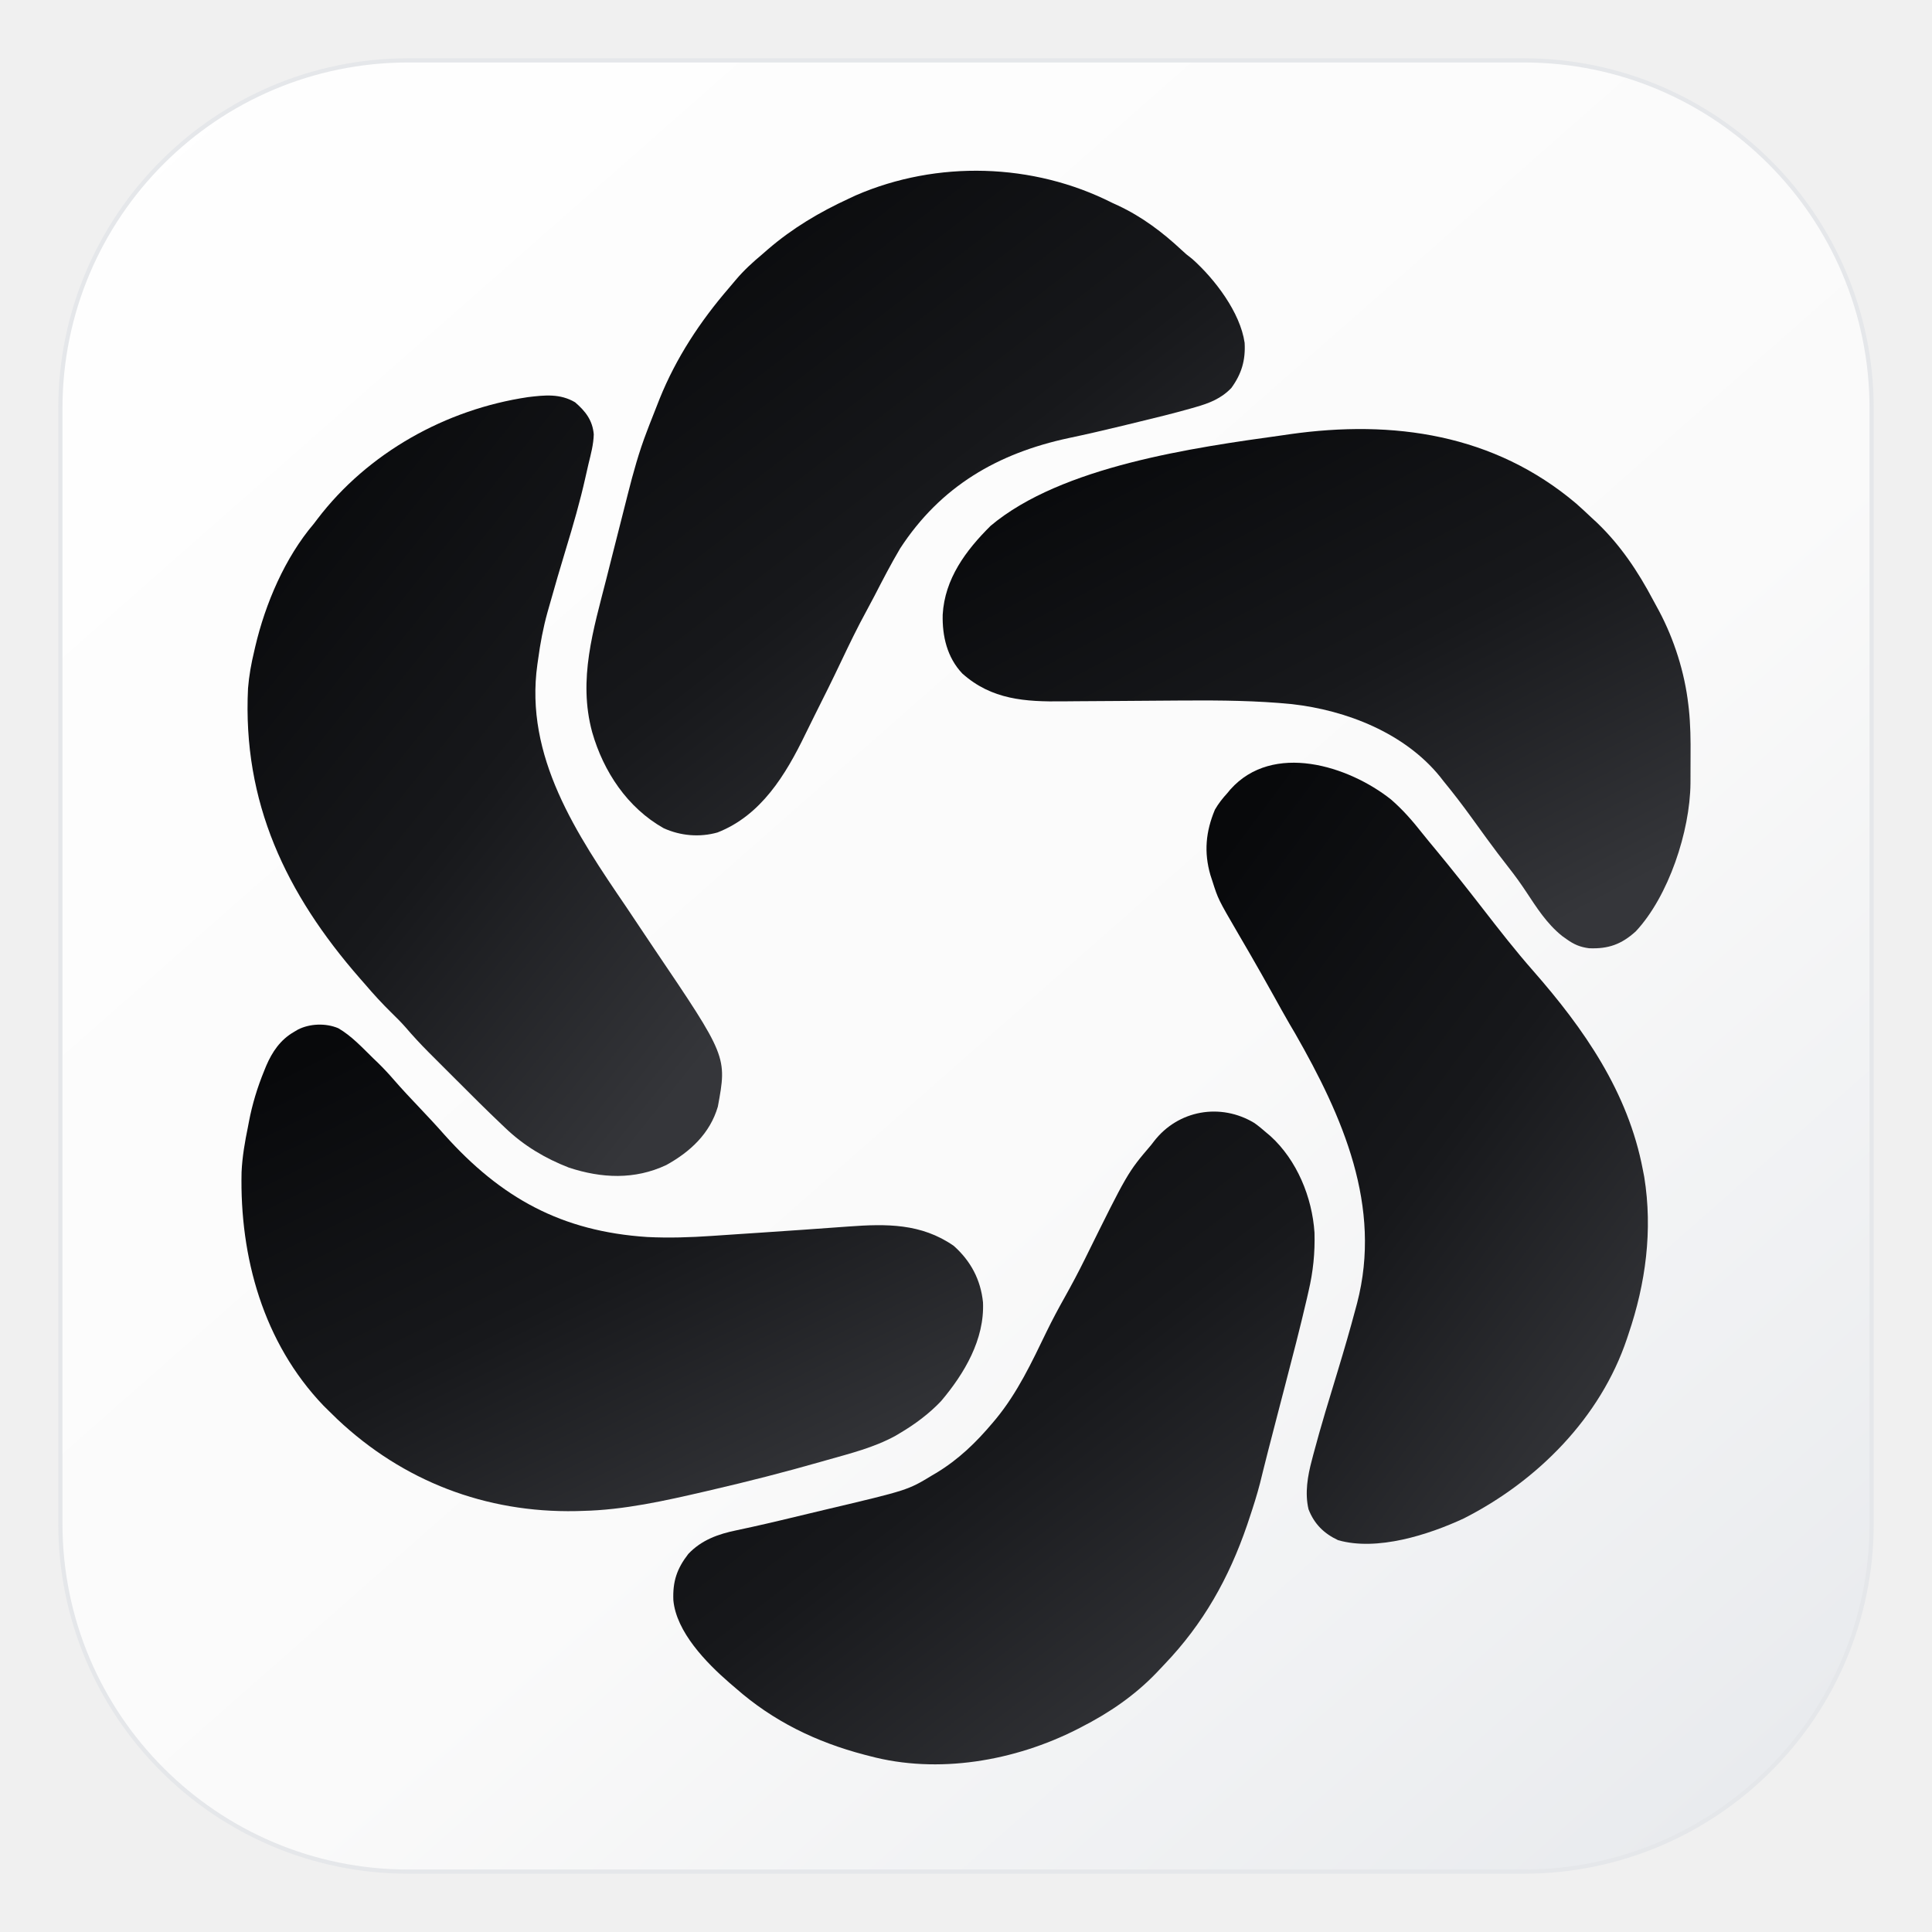
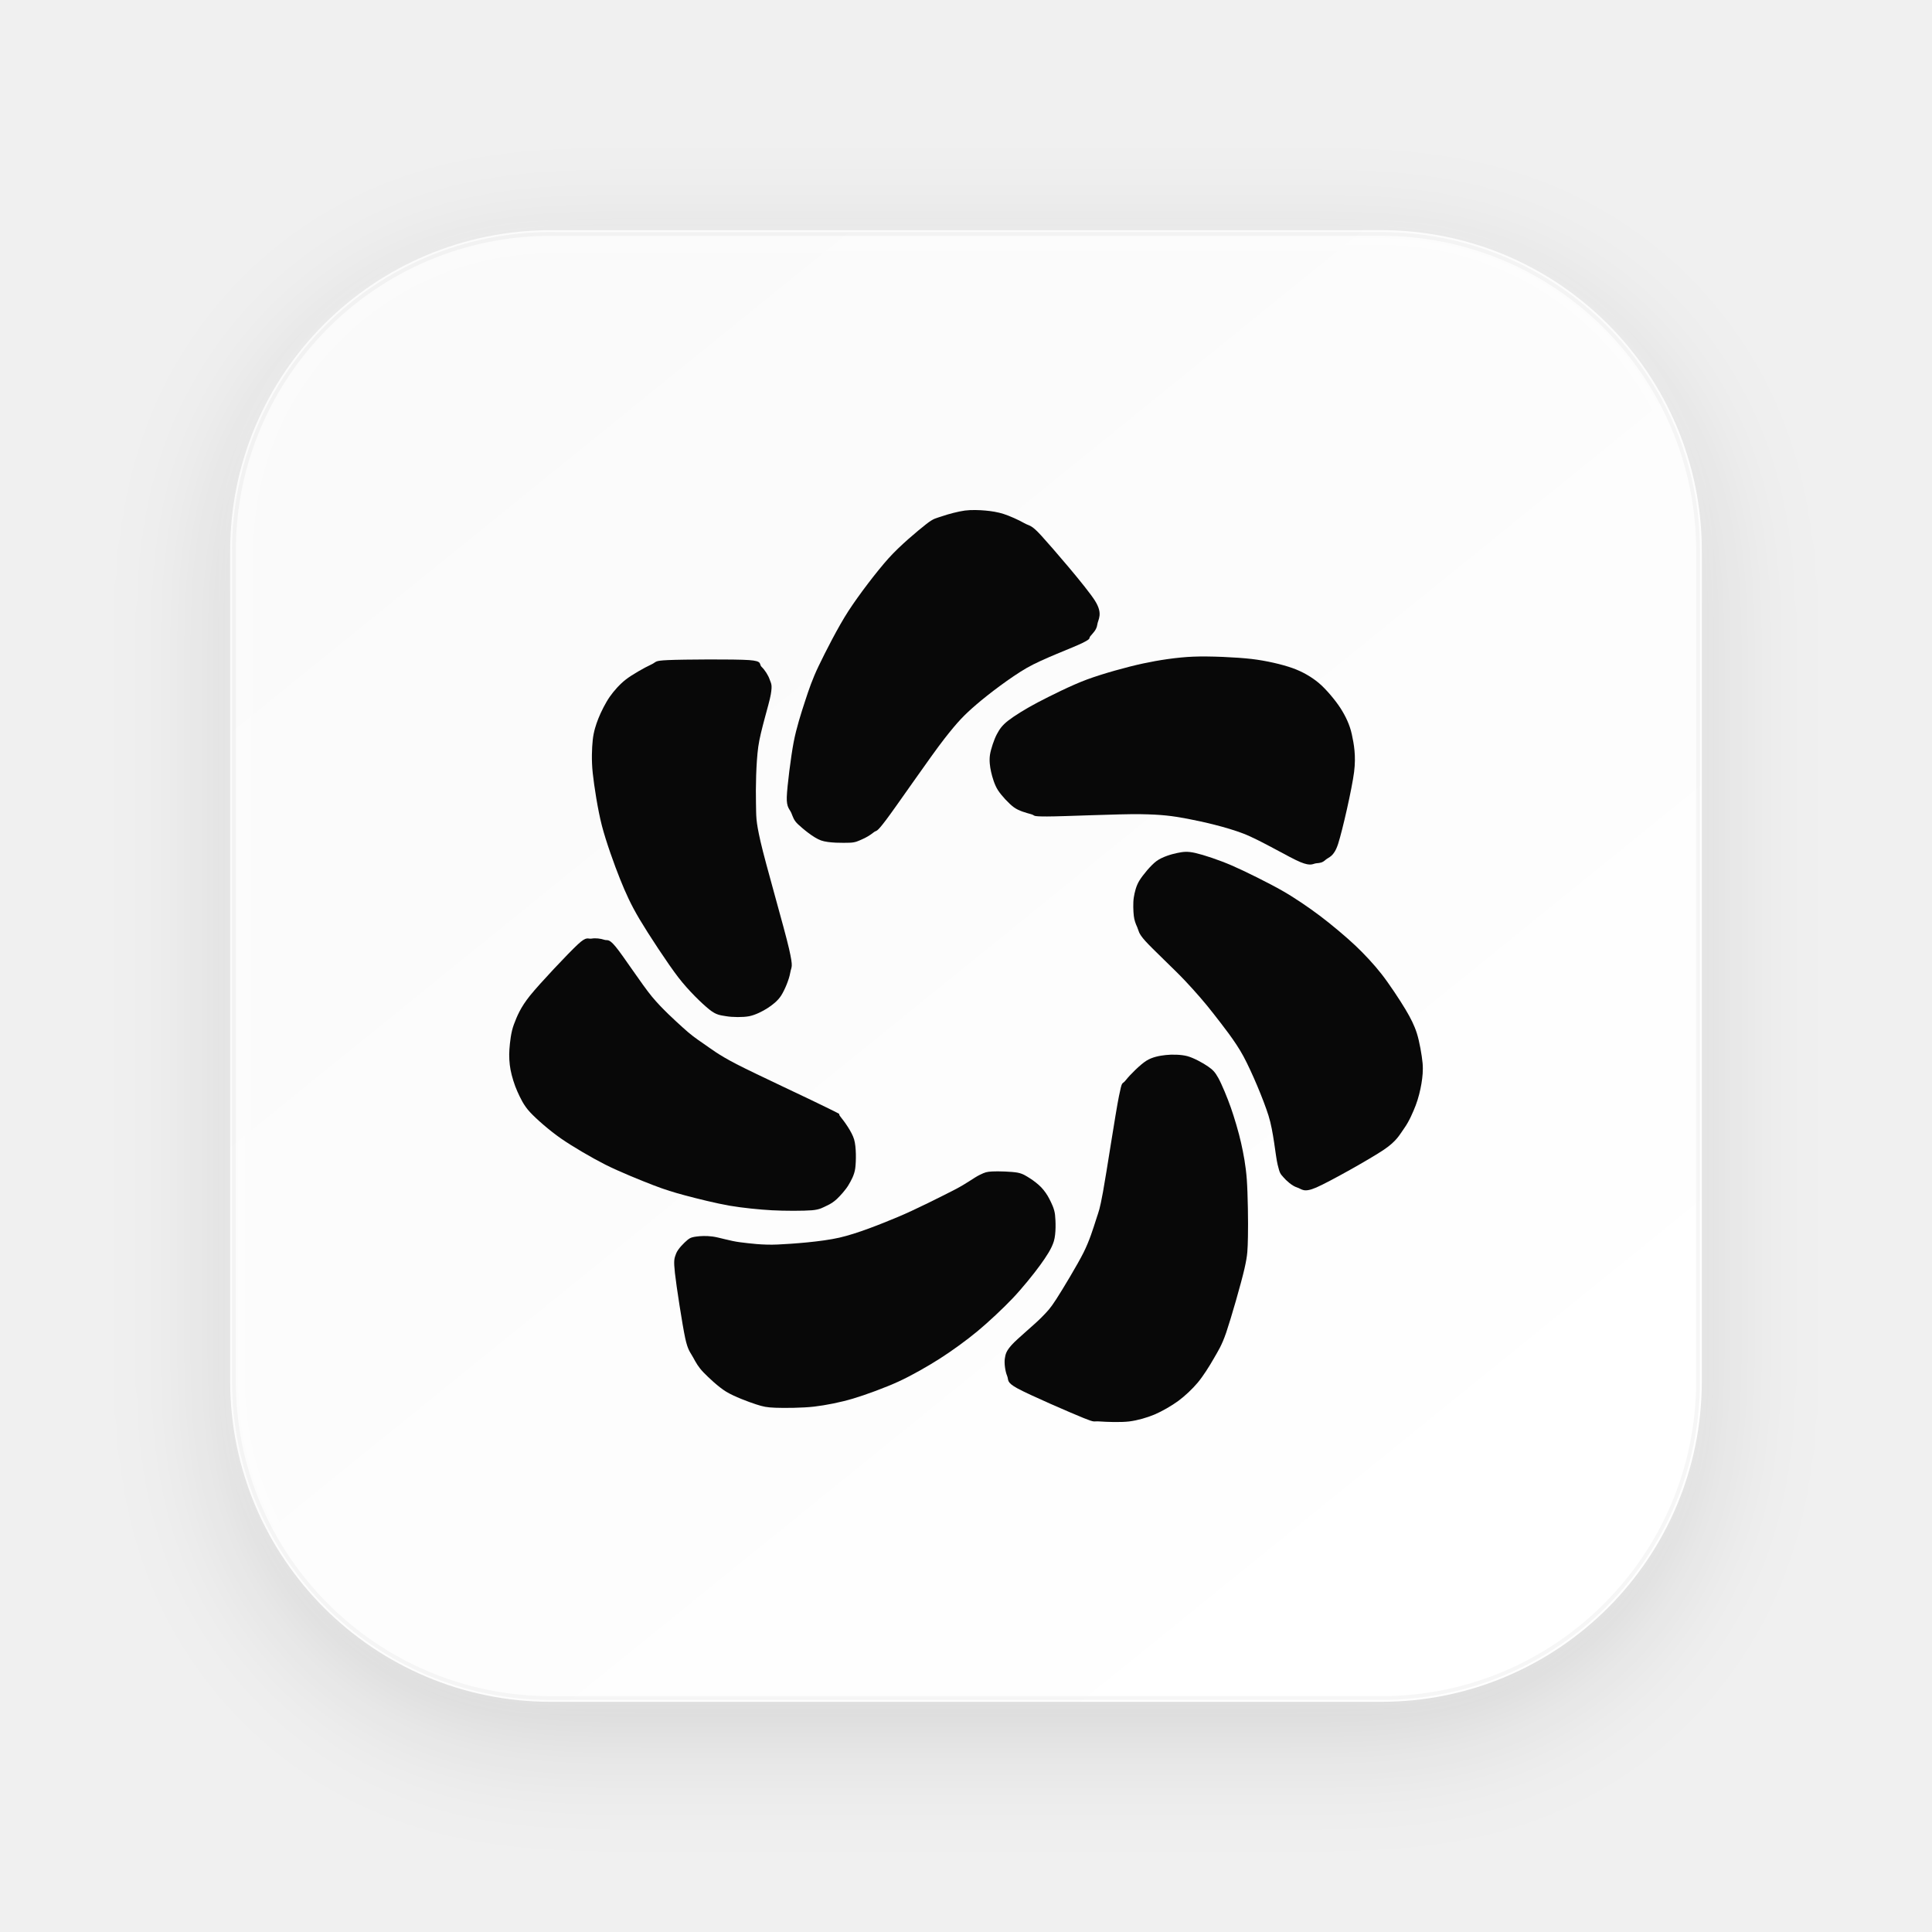
<svg xmlns="http://www.w3.org/2000/svg" width="1024" height="1024" viewBox="0 0 1024 1024" role="img" aria-labelledby="title desc">
  <defs>
-     <linearGradient id="surface" x1="0" y1="0" x2="0.88" y2="1">
-       <stop offset="0" stop-color="#FFFFFF" />
-       <stop offset="0.62" stop-color="#FAFAFA" />
-       <stop offset="1" stop-color="#E9EBEE" />
+     <linearGradient id="surface" x1="0.16" y1="0.08" x2="0.84" y2="0.92">
+       <stop offset="0" stop-color="#FAFAFA" />
+       <stop offset="1" stop-color="#FFFFFF" />
    </linearGradient>
-     <linearGradient id="leafGradient" x1="0.12" y1="0.04" x2="0.82" y2="0.96">
-       <stop offset="0" stop-color="#08090B" />
-       <stop offset="0.52" stop-color="#17181B" />
-       <stop offset="1" stop-color="#35363A" />
-     </linearGradient>
+     <filter id="container-shadow" x="-20%" y="-20%" width="140%" height="150%" color-interpolation-filters="sRGB">
+       <feGaussianBlur in="SourceAlpha" stdDeviation="32" result="blur" />
+       <feOffset dy="18" result="offset" />
+       <feFlood flood-color="#000000" flood-opacity="0.12" result="shadow-color" />
+       <feComposite in="shadow-color" in2="offset" operator="in" result="shadow" />
+       <feMerge>
+         <feMergeNode in="shadow" />
+         <feMergeNode in="SourceGraphic" />
+       </feMerge>
+     </filter>
+     <filter id="inner-glow" x="-10%" y="-10%" width="120%" height="120%" color-interpolation-filters="sRGB">
+       <feGaussianBlur stdDeviation="5" />
+     </filter>
  </defs>
-   <g transform="translate(512 512) scale(1.111111) translate(-512 -512)">
-     <rect x="80" y="80" width="864" height="864" rx="166" fill="url(#surface)" stroke="#E5E7EA" stroke-width="2" />
-     <g transform="translate(512 512) scale(1.15) translate(-512 -512) scale(0.8533333)">
-       <path d="M0 0 C0.49 0.22 0.49 0.22 2.96 1.36 C14.56 6.79 24.57 14.34 33.90 23.06 C36 25.00 36 25.00 39.06 27.38 C49.94 37.10 62.32 53.29 64.44 68.08 C64.91 76.54 62.99 83.13 58 90 C53.07 95.18 47.21 97.46 40.44 99.37 C39.70 99.58 38.97 99.79 38.21 100.01 C29.85 102.38 21.42 104.45 12.97 106.48 C10.30 107.13 7.64 107.78 4.97 108.43 C-3.66 110.52 -12.31 112.53 -21.01 114.36 C-55.58 121.75 -83.33 137.82 -103 168 C-107.46 175.54 -111.49 183.32 -115.50 191.11 C-116.74 193.49 -117.99 195.85 -119.27 198.19 C-123.73 206.33 -127.74 214.64 -131.72 223.02 C-135.84 231.71 -140.11 240.32 -144.44 248.90 C-146.04 252.07 -147.61 255.25 -149.15 258.44 C-158.63 278.02 -170.60 297.81 -191.79 306.09 C-200.46 308.55 -209.81 307.74 -218 304 C-235.59 294.06 -247.23 276.51 -252.71 257.35 C-259.70 231.63 -252.10 207.51 -245.73 182.44 C-244.83 178.92 -243.95 175.41 -243.07 171.89 C-241.37 165.15 -239.66 158.42 -237.94 151.69 C-237.06 148.24 -236.19 144.79 -235.32 141.34 C-232.73 131.13 -229.98 121.15 -226.19 111.31 C-225.76 110.18 -225.33 109.05 -224.89 107.89 C-223.61 104.59 -222.31 101.29 -221 98 C-220.64 97.08 -220.27 96.16 -219.90 95.21 C-211.90 75.39 -200.27 57.72 -186.35 41.56 C-185.19 40.22 -184.05 38.85 -182.91 37.49 C-178.99 32.83 -174.66 28.90 -170 25 C-169.11 24.23 -168.23 23.45 -167.32 22.66 C-155.33 12.34 -142.33 4.62 -128 -2 C-126.86 -2.53 -125.71 -3.07 -124.53 -3.62 C-85.02 -20.75 -38.34 -19.40 0 0 Z " fill="url(#leafGradient)" transform="translate(671,229)" />
-       <path d="M0 0 C5.06 4.37 8.45 8.71 9.06 15.55 C8.94 20.45 7.67 25.15 6.51 29.89 C5.98 32.10 5.49 34.31 5 36.52 C2.37 48.29 -0.97 59.79 -4.48 71.32 C-7.23 80.38 -9.89 89.45 -12.44 98.56 C-12.77 99.72 -13.10 100.88 -13.44 102.07 C-15.54 109.66 -16.96 117.19 -18 125 C-18.06 125.40 -18.06 125.40 -18.35 127.42 C-24.66 172.18 0.76 209.98 24.85 245.30 C26.92 248.35 28.96 251.43 31 254.5 C33.43 258.15 35.86 261.80 38.32 265.43 C73.87 318.01 73.87 318.01 69.38 342.35 C65.57 355.40 55.95 364.33 44.31 370.75 C28.90 378.00 12.82 377.21 -3.03 372.00 C-14.56 367.53 -24.93 361.34 -33.86 352.80 C-34.49 352.20 -35.13 351.60 -35.78 350.98 C-43.21 343.92 -50.47 336.69 -57.70 329.43 C-60.02 327.10 -62.35 324.78 -64.68 322.46 C-66.18 320.96 -67.68 319.45 -69.19 317.95 C-69.87 317.26 -70.55 316.58 -71.26 315.88 C-75.15 311.97 -78.87 307.95 -82.47 303.75 C-84.69 301.21 -87.08 298.87 -89.5 296.5 C-93.89 292.17 -98.01 287.70 -102 283 C-102.87 282.01 -103.74 281.01 -104.64 279.99 C-140.55 238.91 -161.74 194.40 -159 139 C-158.51 132.88 -157.44 126.97 -156 121 C-155.83 120.27 -155.67 119.55 -155.50 118.80 C-150.59 97.84 -141.04 75.47 -127 59 C-126.43 58.25 -125.87 57.50 -125.28 56.73 C-100.75 24.51 -62.83 3.39 -22.89 -2.53 C-14.70 -3.52 -7.28 -4.31 0 0 Z " fill="url(#leafGradient)" transform="translate(410,326)" />
-       <path d="M0 0 C2.52 2.23 4.98 4.50 7.42 6.82 C8.30 7.64 9.19 8.46 10.10 9.30 C21.54 20.26 30.03 32.95 37.41 46.91 C38.36 48.71 39.34 50.49 40.32 52.27 C47.68 66.13 52.73 82.08 54.53 97.68 C54.62 98.41 54.70 99.14 54.79 99.89 C55.59 107.48 55.69 115.04 55.62 122.67 C55.61 124.98 55.60 127.28 55.60 129.59 C55.60 131.08 55.59 132.58 55.59 134.07 C55.58 134.75 55.58 135.43 55.58 136.12 C55.35 159.26 44.98 190.90 28.98 208.00 C22.03 214.29 15.66 216.58 6.27 216.19 C1.91 215.62 -1.03 214.36 -4.58 211.82 C-5.33 211.29 -6.07 210.76 -6.84 210.21 C-14.33 204.18 -19.16 196.48 -24.42 188.54 C-27.04 184.59 -29.78 180.79 -32.71 177.07 C-36.29 172.50 -39.78 167.88 -43.21 163.19 C-43.67 162.56 -44.13 161.92 -44.61 161.27 C-46.67 158.45 -48.73 155.61 -50.77 152.77 C-55.20 146.63 -59.78 140.67 -64.58 134.82 C-65.10 134.15 -65.62 133.49 -66.15 132.80 C-83.37 111.57 -111.57 100.54 -138.09 97.53 C-155.34 95.81 -172.54 95.67 -189.86 95.76 C-190.99 95.77 -192.12 95.77 -193.28 95.78 C-203.91 95.83 -214.55 95.91 -225.18 96.01 C-231.06 96.06 -236.93 96.10 -242.81 96.12 C-245.02 96.13 -247.23 96.15 -249.44 96.18 C-267.71 96.41 -284.10 95.43 -298.39 82.63 C-305.77 74.83 -308.16 64.46 -307.91 54.06 C-306.94 36.60 -296.64 22.77 -284.58 10.82 C-250.11 -18.13 -185.95 -27.18 -142.58 -33.18 C-141.50 -33.34 -140.43 -33.50 -139.32 -33.66 C-88.78 -40.83 -39.86 -33.71 0 0 Z " fill="url(#leafGradient)" transform="translate(896.58,375.18)" />
-       <path d="M0 0 C5.69 4.93 10.42 10.35 15.07 16.26 C17.16 18.89 19.31 21.47 21.46 24.06 C29.46 33.70 37.20 43.52 44.88 53.42 C52.71 63.52 60.55 73.57 68.99 83.17 C93.91 111.57 115.23 142.25 122.40 179.94 C122.52 180.52 122.52 180.52 123.09 183.49 C127.27 209.45 123.80 235.24 115.40 259.94 C115.28 260.30 115.28 260.30 114.67 262.14 C101.77 300.59 71.06 331.36 35.36 349.48 C18.22 357.44 -6.81 365.48 -25.75 360.03 C-32.59 356.82 -37.31 352.20 -40.10 345.03 C-41.96 337.14 -40.54 328.82 -38.47 321.12 C-38.22 320.16 -37.97 319.19 -37.71 318.19 C-34.09 304.52 -29.91 290.99 -25.80 277.46 C-22.80 267.56 -19.90 257.64 -17.25 247.65 C-17.00 246.73 -16.75 245.82 -16.50 244.87 C-4.20 197.74 -23.51 154.12 -46.60 113.75 C-47.54 112.14 -48.49 110.54 -49.44 108.93 C-52.08 104.39 -54.60 99.78 -57.16 95.19 C-60.95 88.40 -64.76 81.62 -68.66 74.89 C-69.00 74.32 -69.33 73.74 -69.68 73.14 C-71.29 70.35 -72.91 67.57 -74.54 64.79 C-84.02 48.49 -84.02 48.49 -86.85 39.62 C-87.00 39.14 -87.00 39.14 -87.80 36.70 C-91.00 25.61 -90.06 15.59 -85.60 4.94 C-83.88 1.95 -81.91 -0.53 -79.60 -3.06 C-79.10 -3.67 -78.59 -4.27 -78.08 -4.89 C-57.44 -27.99 -20.68 -16.42 0 0 Z " fill="url(#leafGradient)" transform="translate(806.60,519.06)" />
-       <path d="M0 0 C6.48 3.73 11.80 9.57 17.12 14.75 C17.83 15.43 18.54 16.11 19.27 16.81 C22.10 19.57 24.75 22.44 27.33 25.43 C31.11 29.77 35.04 33.95 39 38.12 C43.25 42.61 47.48 47.10 51.56 51.75 C79.17 82.59 108.60 98.77 150.22 101.49 C160.75 102.01 171.15 101.67 181.66 100.95 C182.93 100.86 184.20 100.78 185.51 100.69 C188.87 100.47 192.23 100.24 195.59 100.01 C198.92 99.79 202.24 99.57 205.57 99.35 C219.73 98.40 233.88 97.43 248.04 96.38 C266.41 95.04 283.32 94.81 299.12 105.75 C307.43 113.13 312.23 122.19 313.38 133.21 C314.18 151.29 304.32 167.88 293 181.26 C287.18 187.39 280.39 192.45 273.12 196.75 C272.38 197.20 271.63 197.64 270.86 198.10 C260.45 203.81 248.99 206.66 237.62 209.88 C236.50 210.20 235.37 210.52 234.21 210.85 C216.73 215.84 199.15 220.34 181.44 224.44 C180.39 224.68 179.35 224.93 178.27 225.18 C158.84 229.68 138.89 234.17 118.88 234.62 C117.81 234.66 116.74 234.69 115.64 234.72 C71.62 235.60 31.49 220.19 -0.48 190.05 C-1.96 188.63 -3.42 187.19 -4.88 185.75 C-5.27 185.36 -5.27 185.36 -7.25 183.41 C-36.44 152.87 -47.95 111.28 -47.02 70.00 C-46.69 62.45 -45.40 55.14 -43.88 47.75 C-43.74 47.04 -43.61 46.33 -43.47 45.60 C-41.83 36.92 -39.35 28.80 -36 20.62 C-35.68 19.84 -35.37 19.06 -35.04 18.26 C-32.14 11.50 -28.17 5.63 -21.69 1.88 C-21.03 1.49 -20.38 1.10 -19.71 0.70 C-13.89 -2.31 -6.05 -2.57 0 0 Z " fill="url(#leafGradient)" transform="translate(294.88,630.25)" />
-       <path d="M0 0 C2.05 1.46 3.93 3.02 5.82 4.68 C6.46 5.22 7.11 5.76 7.77 6.32 C20.69 18.04 28.09 36.10 29.22 53.30 C29.50 63.13 28.57 72.23 26.32 81.80 C26.19 82.37 26.19 82.37 25.53 85.29 C22.20 99.66 18.48 113.93 14.76 128.20 C13.62 132.56 12.49 136.93 11.35 141.30 C10.47 144.70 9.59 148.10 8.71 151.50 C7.37 156.64 6.04 161.78 4.76 166.94 C4.58 167.65 4.40 168.36 4.22 169.09 C3.73 171.08 3.24 173.06 2.75 175.05 C1.28 180.75 -0.50 186.34 -2.37 191.93 C-2.56 192.51 -2.56 192.51 -3.54 195.43 C-12.40 221.27 -24.83 243.43 -43.79 263.22 C-45.02 264.51 -46.24 265.81 -47.46 267.11 C-58.17 278.29 -70.46 286.66 -84.18 293.68 C-84.80 294.00 -85.42 294.32 -86.06 294.65 C-116.46 310.11 -153.79 316.66 -187.18 307.68 C-187.95 307.48 -188.73 307.28 -189.52 307.08 C-212.95 300.94 -233.95 290.76 -252.18 274.68 C-253.17 273.84 -254.16 273.00 -255.17 272.13 C-266.45 262.33 -281.01 247.41 -282.43 231.96 C-282.80 222.86 -280.73 216.66 -275.18 209.49 C-268.75 202.68 -260.59 199.78 -251.58 197.94 C-249.97 197.59 -248.37 197.25 -246.77 196.90 C-245.88 196.71 -245.00 196.52 -244.09 196.32 C-234.71 194.25 -225.37 191.97 -216.03 189.73 C-213.47 189.11 -210.90 188.50 -208.33 187.89 C-168.46 178.46 -168.46 178.46 -156.68 171.30 C-156.03 170.92 -155.38 170.54 -154.70 170.14 C-143.88 163.63 -135.27 155.30 -127.18 145.68 C-126.67 145.08 -126.17 144.47 -125.64 143.85 C-115.06 130.98 -108.21 116.28 -101.00 101.40 C-98.24 95.72 -95.27 90.18 -92.18 84.68 C-88.76 78.56 -85.48 72.40 -82.38 66.11 C-61.62 24.08 -61.62 24.08 -50.18 10.68 C-49.74 10.11 -49.30 9.53 -48.85 8.95 C-37.08 -6.33 -16.41 -9.92 0 0 Z " fill="url(#leafGradient)" transform="translate(740.18,676.32)" />
-     </g>
+   <rect x="122" y="122" width="780" height="780" rx="170" fill="url(#surface)" filter="url(#container-shadow)" />
+   <rect x="124" y="124" width="776" height="776" rx="168" fill="none" stroke="#000000" stroke-opacity="0.04" stroke-width="2" />
+   <rect x="128" y="128" width="768" height="768" rx="164" fill="none" stroke="#FFFFFF" stroke-opacity="0.25" stroke-width="10" filter="url(#inner-glow)" />
+   <g transform="translate(512 512) scale(0.605) translate(-512 -512)" fill="#080808">
+     <path d="M 511,113 C 516.7,112.25 523.9,112.55 529,113 C 534.1,113.45 539.9,114.35 545,116 C 550.1,117.65 558.05,121.15 563,124 C 567.95,126.85 568.7,124.8 578,135 C 587.3,145.2 617.65,180.3 625,192 C 632.35,203.7 627.6,208.35 627,213 C 626.4,217.65 622.95,220.6 621,223 C 619.05,225.4 622.4,224.8 614,229 C 605.6,233.2 578.95,242.9 565,251 C 551.05,259.1 531.8,273.7 521,283 C 510.2,292.3 504.85,297.85 493,313 C 481.15,328.15 451.3,371.7 442,384 C 432.7,396.3 434.15,392.45 431,395 C 427.85,397.55 424.15,399.65 421,401 C 417.85,402.35 415.4,403.85 410,404 C 404.6,404.15 391.75,404.4 385,402 C 378.25,399.6 368.9,391.6 365,388 C 361.1,384.4 360.5,381.6 359,378 C 357.5,374.4 354.7,373.3 355,364 C 355.3,354.7 358.6,328.6 361,316 C 363.4,303.4 367.7,290.05 371,280 C 374.3,269.95 377.3,260.85 383,249 C 388.7,237.15 399.85,215.1 409,201 C 418.15,186.9 433.8,166.4 444,155 C 454.2,143.6 469.95,130.55 477,125 C 484.05,119.45 485.9,119.8 491,118 C 496.1,116.2 505.3,113.75 511,113 Z" />
+     <path d="M 711,241 C 725.25,240.4 748.95,241.5 762,243 C 775.05,244.5 789.15,247.85 798,251 C 806.85,254.15 814.7,258.75 821,264 C 827.3,269.25 835.65,279.25 840,286 C 844.35,292.75 848.2,300.6 850,309 C 851.8,317.4 853.8,327.6 852,342 C 850.2,356.4 841.75,393.45 838,405 C 834.25,416.55 829.85,416.45 827,419 C 824.15,421.55 822.3,421.7 819,422 C 815.7,422.3 814.6,424.9 805,421 C 795.4,417.1 769.85,401.7 755,396 C 740.15,390.3 719.5,385.55 706,383 C 692.5,380.45 683.45,379.3 665,379 C 646.55,378.7 597.4,381 583,381 C 568.6,381 573.35,380.2 569,379 C 564.65,377.8 558.35,376.15 554,373 C 549.65,369.85 543,362.65 540,358 C 537,353.35 535.05,346.65 534,342 C 532.95,337.35 532.25,331.95 533,327 C 533.75,322.05 536.6,313.5 539,309 C 541.4,304.5 543.6,301.2 549,297 C 554.4,292.8 564.65,286.4 575,281 C 585.35,275.6 604.2,266.1 618,261 C 631.8,255.9 653.05,250 667,247 C 680.95,244 696.75,241.6 711,241 Z" />
+     <path d="M 251,244 C 263.9,243.4 309.7,243.1 322,244 C 334.3,244.9 330.3,247.45 333,250 C 335.7,252.55 338.8,257.4 340,261 C 341.2,264.6 342.5,265.15 341,274 C 339.5,282.85 331.95,305.75 330,320 C 328.05,334.25 327.7,356.55 328,369 C 328.3,381.45 327.65,383.8 332,403 C 336.35,422.2 353.1,479.75 357,497 C 360.9,514.25 359.05,511.85 358,518 C 356.95,524.15 353,533.35 350,538 C 347,542.65 342.2,546.3 338,549 C 333.8,551.7 327.4,554.95 322,556 C 316.6,557.05 307.25,556.9 302,556 C 296.75,555.1 293.3,555.1 287,550 C 280.7,544.9 269.15,533.85 260,522 C 250.85,510.15 233.65,483.9 226,471 C 218.35,458.1 213.95,448.3 209,436 C 204.05,423.7 196.6,402.95 193,389 C 189.4,375.05 186.2,354.25 185,343 C 183.8,331.75 184.25,321.2 185,314 C 185.75,306.8 187.75,300.7 190,295 C 192.25,289.3 196.4,281.1 200,276 C 203.6,270.9 208.6,265.2 214,261 C 219.4,256.8 230.45,250.55 236,248 C 241.55,245.45 238.1,244.6 251,244 Z" />
+     <path d="M 697,413 C 702.1,411.95 705.8,411.35 713,413 C 720.2,414.65 733.6,419.05 745,424 C 756.4,428.95 777.45,439.4 789,446 C 800.55,452.6 812.4,460.8 822,468 C 831.6,475.2 844.9,486.35 853,494 C 861.1,501.65 869.4,510.6 876,519 C 882.6,527.4 892.35,542.2 897,550 C 901.65,557.8 904.75,563.95 907,571 C 909.25,578.05 911.4,590.4 912,597 C 912.6,603.6 911.9,609.45 911,615 C 910.1,620.55 908.25,628.15 906,634 C 903.75,639.85 900.2,648.15 896,654 C 891.8,659.85 889.55,665.2 878,673 C 866.45,680.8 830.4,701.05 819,706 C 807.6,710.95 806.35,707.35 802,706 C 797.65,704.65 792.55,700 790,697 C 787.45,694 786.95,694.1 785,686 C 783.05,677.9 781.5,657.25 777,643 C 772.5,628.75 762.2,604.35 755,591 C 747.8,577.65 736.65,563.9 729,554 C 721.35,544.1 713,534.6 704,525 C 695,515.4 675.3,497.05 669,490 C 662.7,482.95 663.5,481.3 662,478 C 660.5,474.7 659.45,471.9 659,468 C 658.55,464.1 658.25,456.65 659,452 C 659.75,447.35 661,441.8 664,437 C 667,432.2 674.05,423.6 679,420 C 683.95,416.4 691.9,414.05 697,413 Z" />
+     <path d="M 184,488 C 187.45,487.4 191.85,487.95 195,489 C 198.15,490.05 198.7,487.5 205,495 C 211.3,502.5 228.15,528.35 237,539 C 245.85,549.65 257.25,559.85 264,566 C 270.75,572.15 274.95,575.2 282,580 C 289.05,584.8 294.5,589.45 311,598 C 327.5,606.55 378.35,630.1 392,637 C 405.65,643.9 398.7,639.95 402,644 C 405.3,648.05 412.05,657.25 414,664 C 415.95,670.75 415.75,683 415,689 C 414.25,695 411.4,699.95 409,704 C 406.6,708.05 401.85,713.3 399,716 C 396.15,718.7 393.3,720.5 390,722 C 386.7,723.5 384.2,725.4 377,726 C 369.8,726.6 352.8,726.6 342,726 C 331.2,725.4 316.4,723.95 305,722 C 293.6,720.05 276.05,715.7 266,713 C 255.95,710.3 248.5,708.05 238,704 C 227.5,699.95 208.15,692.15 196,686 C 183.85,679.85 166.9,669.9 157,663 C 147.1,656.1 135.7,646.15 130,640 C 124.3,633.85 121.55,627.55 119,622 C 116.45,616.45 114.05,608.55 113,603 C 111.95,597.45 111.55,591 112,585 C 112.45,579 113.3,570.05 116,563 C 118.7,555.95 121.6,548.5 130,538 C 138.4,527.5 163.9,500.5 172,493 C 180.1,485.5 180.55,488.6 184,488 Z" />
+     <path d="M 687,590 C 692.4,589.4 700.45,589.5 706,591 C 711.55,592.5 719.95,597.15 724,600 C 728.05,602.85 730,604.6 733,610 C 736,615.4 741,627.45 744,636 C 747,644.55 750.9,657.55 753,667 C 755.1,676.45 757.1,686.7 758,699 C 758.9,711.3 759.3,737.3 759,749 C 758.7,760.7 758.85,764.4 756,777 C 753.15,789.6 744.05,821.15 740,833 C 735.95,844.85 732.75,849.4 729,856 C 725.25,862.6 719.65,871.45 715,877 C 710.35,882.55 703.7,888.8 698,893 C 692.3,897.2 683.45,902.3 677,905 C 670.55,907.7 662.2,910.1 655,911 C 647.8,911.9 635,911.45 629,911 C 623,910.55 625.8,912.35 615,908 C 604.2,903.65 567.05,887.55 557,882 C 546.95,876.45 549.65,874.9 548,871 C 546.35,867.1 545.4,860.05 546,856 C 546.6,851.95 547.2,849.4 552,844 C 556.8,838.6 572.15,826 578,820 C 583.85,814 585.45,812.55 591,804 C 596.55,795.45 609.75,773.5 615,763 C 620.25,752.5 623.45,741.95 626,734 C 628.55,726.05 629,726.2 632,710 C 635,693.8 643,640.7 646,626 C 649,611.3 648.4,616.65 652,612 C 655.6,607.35 664.75,598.3 670,595 C 675.25,591.7 681.6,590.6 687,590 Z" />
+     <path d="M 535,692 C 539.95,691.7 552.05,692.1 557,693 C 561.95,693.9 564.85,696.05 568,698 C 571.15,699.95 575.45,703.3 578,706 C 580.55,708.7 583.2,712.4 585,716 C 586.8,719.6 589.4,724.45 590,730 C 590.6,735.55 590.95,746.4 589,753 C 587.05,759.6 582.4,766.5 577,774 C 571.6,781.5 561.25,794.3 553,803 C 544.75,811.7 531.6,824.05 522,832 C 512.4,839.95 499.35,849.4 489,856 C 478.65,862.6 464.4,870.75 453,876 C 441.6,881.25 424.1,887.7 413,891 C 401.9,894.3 389.2,896.8 379,898 C 368.8,899.2 352.65,899.3 345,899 C 337.35,898.7 334.45,898.1 328,896 C 321.55,893.9 308.9,889.2 302,885 C 295.1,880.8 286.35,872.5 282,868 C 277.65,863.5 275.4,859.5 273,855 C 270.6,850.5 268.4,849.1 266,838 C 263.6,826.9 258.2,792.1 257,781 C 255.8,769.9 256.35,768.35 258,764 C 259.65,759.65 265.3,754.25 268,752 C 270.7,749.75 272.7,749.45 276,749 C 279.3,748.55 284.3,748.25 290,749 C 295.7,749.75 305.45,752.95 314,754 C 322.55,755.05 333.95,756.6 347,756 C 360.05,755.4 385.25,753.6 401,750 C 416.75,746.4 436.85,738.3 452,732 C 467.15,725.7 491.2,713.55 502,708 C 512.8,702.45 519.05,697.4 524,695 C 528.95,692.6 530.05,692.3 535,692 Z" />
  </g>
</svg>
